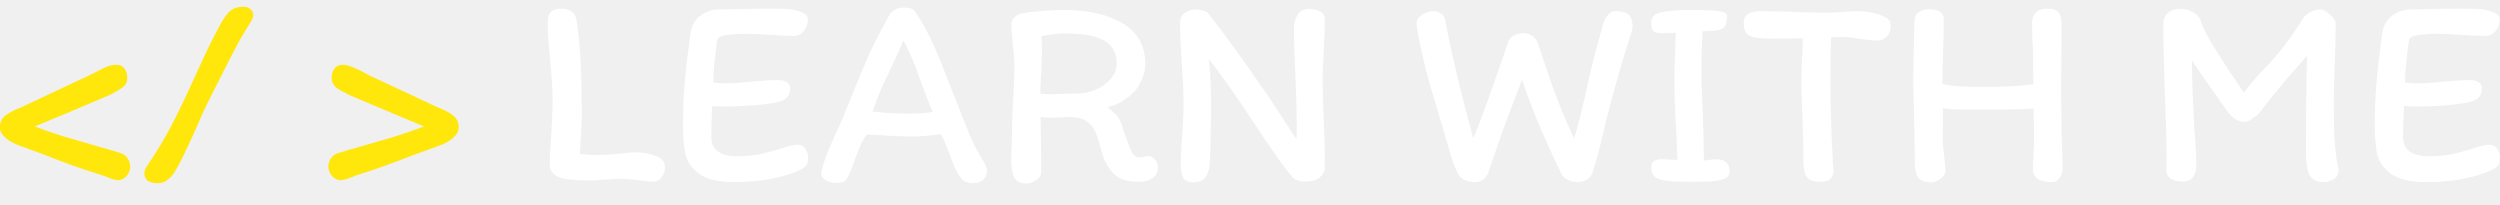
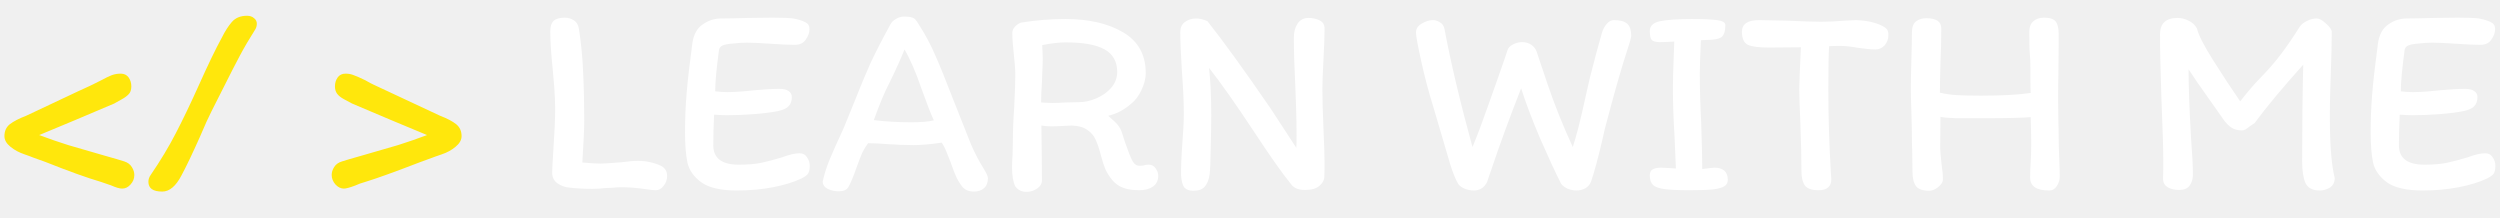
- <svg xmlns="http://www.w3.org/2000/svg" width="110" height="9" viewBox="0 0 110 9" fill="none">
-   <path d="M-0.005 5.612C-0.005 5.388 0.075 5.212 0.235 5.084C0.403 4.956 0.643 4.832 0.955 4.712L3.247 3.632C3.687 3.432 3.903 3.332 3.895 3.332L4.279 3.14C4.455 3.044 4.603 2.972 4.723 2.924C4.851 2.876 4.987 2.852 5.131 2.852C5.283 2.852 5.399 2.908 5.479 3.02C5.559 3.132 5.599 3.264 5.599 3.416C5.599 3.576 5.555 3.696 5.467 3.776C5.387 3.856 5.279 3.932 5.143 4.004C5.015 4.076 4.915 4.132 4.843 4.172L3.115 4.904L1.531 5.564C1.955 5.724 2.383 5.872 2.815 6.008C3.247 6.136 3.771 6.288 4.387 6.464C4.843 6.592 5.143 6.68 5.287 6.728C5.439 6.776 5.551 6.86 5.623 6.98C5.695 7.092 5.731 7.208 5.731 7.328C5.731 7.488 5.675 7.628 5.563 7.748C5.459 7.868 5.335 7.928 5.191 7.928C5.079 7.928 4.915 7.88 4.699 7.784C4.475 7.704 4.323 7.652 4.243 7.628C3.643 7.452 2.831 7.16 1.807 6.752C1.639 6.688 1.471 6.628 1.303 6.572C1.143 6.508 1.003 6.456 0.883 6.416C0.643 6.336 0.435 6.224 0.259 6.08C0.083 5.936 -0.005 5.78 -0.005 5.612ZM10.709 0.296C10.837 0.296 10.941 0.332 11.021 0.404C11.101 0.468 11.141 0.548 11.141 0.644C11.141 0.732 11.121 0.812 11.081 0.884C10.817 1.3 10.589 1.688 10.397 2.048C10.205 2.408 9.965 2.876 9.677 3.452C9.565 3.676 9.385 4.032 9.137 4.52C9.017 4.752 8.845 5.132 8.621 5.66C8.293 6.396 8.025 6.956 7.817 7.34C7.569 7.82 7.285 8.06 6.965 8.06C6.557 8.06 6.353 7.916 6.353 7.628C6.353 7.516 6.389 7.412 6.461 7.316C6.893 6.684 7.261 6.072 7.565 5.48C7.877 4.88 8.213 4.18 8.573 3.38C8.981 2.468 9.325 1.756 9.605 1.244C9.741 0.972 9.885 0.748 10.037 0.572C10.197 0.388 10.421 0.296 10.709 0.296ZM20.183 5.612C20.183 5.78 20.095 5.936 19.919 6.08C19.751 6.224 19.547 6.336 19.307 6.416C19.251 6.432 18.919 6.552 18.311 6.776C17.231 7.192 16.443 7.476 15.947 7.628C15.771 7.676 15.615 7.732 15.479 7.796C15.247 7.884 15.083 7.928 14.987 7.928C14.851 7.928 14.727 7.868 14.615 7.748C14.503 7.62 14.447 7.48 14.447 7.328C14.447 7.208 14.483 7.092 14.555 6.98C14.627 6.86 14.743 6.776 14.903 6.728C15.047 6.68 15.347 6.592 15.803 6.464C16.419 6.288 16.943 6.136 17.375 6.008C17.807 5.872 18.235 5.724 18.659 5.564L17.075 4.904L15.347 4.172C15.275 4.132 15.163 4.072 15.011 3.992C14.859 3.912 14.751 3.828 14.687 3.74C14.623 3.652 14.591 3.544 14.591 3.416C14.591 3.264 14.631 3.132 14.711 3.02C14.791 2.908 14.907 2.852 15.059 2.852C15.195 2.852 15.319 2.876 15.431 2.924C15.543 2.964 15.707 3.036 15.923 3.14C16.107 3.244 16.227 3.308 16.283 3.332L19.235 4.712C19.547 4.832 19.783 4.956 19.943 5.084C20.103 5.212 20.183 5.388 20.183 5.612Z" fill="#FFE70C" />
-   <path d="M24.736 0.38C24.888 0.38 25.024 0.42 25.144 0.5C25.272 0.58 25.348 0.72 25.372 0.92C25.468 1.552 25.528 2.184 25.552 2.816C25.584 3.44 25.6 4.148 25.6 4.94C25.6 5.276 25.572 5.888 25.516 6.776C25.868 6.808 26.14 6.824 26.332 6.824C26.468 6.824 26.776 6.804 27.256 6.764C27.536 6.724 27.78 6.704 27.988 6.704C28.18 6.704 28.356 6.724 28.516 6.764C28.676 6.796 28.84 6.852 29.008 6.932C29.176 7.028 29.26 7.176 29.26 7.376C29.26 7.536 29.208 7.68 29.104 7.808C29.008 7.936 28.892 8 28.756 8C28.66 8 28.508 7.984 28.3 7.952C27.924 7.896 27.564 7.868 27.22 7.868C27.108 7.868 26.98 7.876 26.836 7.892C26.7 7.9 26.6 7.904 26.536 7.904C26.344 7.928 26.152 7.94 25.96 7.94C25.568 7.94 25.216 7.92 24.904 7.88C24.744 7.864 24.584 7.804 24.424 7.7C24.264 7.588 24.184 7.428 24.184 7.22C24.184 7.1 24.2 6.792 24.232 6.296C24.288 5.472 24.316 4.844 24.316 4.412C24.316 4.076 24.3 3.724 24.268 3.356C24.236 2.988 24.216 2.756 24.208 2.66C24.136 1.98 24.1 1.42 24.1 0.98C24.1 0.772 24.148 0.62 24.244 0.524C24.348 0.428 24.512 0.38 24.736 0.38ZM35.102 6.368C35.254 6.368 35.366 6.428 35.438 6.548C35.518 6.66 35.558 6.784 35.558 6.92C35.558 7.088 35.53 7.208 35.474 7.28C35.426 7.344 35.33 7.412 35.186 7.484C34.85 7.644 34.434 7.772 33.938 7.868C33.442 7.964 32.91 8.012 32.342 8.012C31.63 8.012 31.106 7.892 30.77 7.652C30.442 7.412 30.238 7.124 30.158 6.788C30.086 6.444 30.05 5.996 30.05 5.444C30.05 4.852 30.074 4.272 30.122 3.704C30.17 3.128 30.254 2.396 30.374 1.508C30.43 1.124 30.582 0.848 30.83 0.68C31.078 0.504 31.35 0.416 31.646 0.416C31.894 0.416 32.298 0.408 32.858 0.392L33.902 0.38C34.334 0.38 34.646 0.392 34.838 0.416C35.078 0.464 35.254 0.52 35.366 0.584C35.486 0.64 35.546 0.74 35.546 0.884C35.546 1.044 35.49 1.2 35.378 1.352C35.274 1.504 35.114 1.58 34.898 1.58C34.65 1.58 34.294 1.564 33.83 1.532C33.366 1.5 33.018 1.484 32.786 1.484C32.586 1.484 32.39 1.496 32.198 1.52C31.974 1.536 31.814 1.564 31.718 1.604C31.622 1.644 31.566 1.712 31.55 1.808C31.438 2.632 31.382 3.24 31.382 3.632C31.566 3.656 31.746 3.668 31.922 3.668C32.146 3.668 32.386 3.656 32.642 3.632C32.898 3.608 33.062 3.592 33.134 3.584C33.558 3.544 33.922 3.524 34.226 3.524C34.402 3.524 34.534 3.556 34.622 3.62C34.718 3.684 34.766 3.772 34.766 3.884C34.766 4.06 34.718 4.196 34.622 4.292C34.534 4.388 34.374 4.46 34.142 4.508C33.862 4.564 33.514 4.608 33.098 4.64C32.69 4.672 32.29 4.688 31.898 4.688C31.762 4.688 31.574 4.68 31.334 4.664C31.31 5.152 31.298 5.604 31.298 6.02C31.298 6.588 31.674 6.872 32.426 6.872C32.826 6.872 33.158 6.844 33.422 6.788C33.686 6.732 33.99 6.652 34.334 6.548C34.654 6.428 34.91 6.368 35.102 6.368ZM42.276 7.82C42.172 7.684 42.084 7.536 42.011 7.376C41.94 7.208 41.864 7.008 41.783 6.776C41.767 6.736 41.719 6.616 41.639 6.416C41.568 6.216 41.483 6.044 41.388 5.9C40.883 5.972 40.471 6.008 40.151 6.008C39.975 6.008 39.779 6.004 39.563 5.996C39.355 5.98 39.2 5.972 39.096 5.972C38.696 5.94 38.376 5.924 38.136 5.924C38.039 6.052 37.956 6.188 37.883 6.332C37.819 6.476 37.736 6.692 37.632 6.98C37.487 7.396 37.364 7.692 37.26 7.868C37.188 7.988 37.047 8.048 36.84 8.048C36.663 8.048 36.499 8.012 36.347 7.94C36.203 7.86 36.132 7.752 36.132 7.616C36.196 7.312 36.295 6.992 36.431 6.656C36.575 6.312 36.779 5.856 37.044 5.288L37.523 4.112C37.788 3.44 38.028 2.864 38.243 2.384C38.468 1.904 38.76 1.336 39.12 0.68C39.167 0.584 39.248 0.504 39.359 0.44C39.471 0.368 39.596 0.332 39.731 0.332C39.883 0.332 39.992 0.344 40.056 0.368C40.127 0.384 40.184 0.416 40.224 0.464C40.264 0.504 40.324 0.592 40.404 0.728C40.675 1.152 40.907 1.588 41.099 2.036C41.3 2.484 41.551 3.104 41.855 3.896L42.108 4.532C42.331 5.108 42.523 5.592 42.684 5.984C42.852 6.368 43.035 6.72 43.236 7.04C43.364 7.248 43.428 7.392 43.428 7.472C43.428 7.664 43.367 7.812 43.248 7.916C43.136 8.012 42.987 8.06 42.803 8.06C42.572 8.06 42.395 7.98 42.276 7.82ZM41.039 4.916C40.911 4.644 40.727 4.172 40.487 3.5C40.239 2.78 39.992 2.208 39.743 1.784C39.592 2.168 39.367 2.664 39.072 3.272C38.871 3.648 38.644 4.192 38.388 4.904C38.9 4.968 39.452 5 40.044 5C40.468 5 40.8 4.972 41.039 4.916ZM50.539 6.872C50.659 6.872 50.755 6.924 50.827 7.028C50.907 7.132 50.947 7.244 50.947 7.364C50.947 7.572 50.867 7.732 50.707 7.844C50.555 7.948 50.355 8 50.107 8C49.739 8 49.443 7.936 49.219 7.808C48.995 7.68 48.795 7.44 48.619 7.088C48.563 6.96 48.495 6.752 48.415 6.464C48.343 6.176 48.267 5.948 48.187 5.78C48.115 5.604 47.991 5.456 47.815 5.336C47.647 5.216 47.415 5.152 47.119 5.144L46.855 5.156C46.583 5.172 46.379 5.18 46.243 5.18C46.083 5.18 45.931 5.168 45.787 5.144C45.803 6.2 45.811 7.008 45.811 7.568C45.811 7.712 45.739 7.832 45.595 7.928C45.459 8.024 45.303 8.072 45.127 8.072C44.919 8.072 44.755 7.992 44.635 7.832C44.539 7.64 44.491 7.356 44.491 6.98C44.491 6.852 44.499 6.668 44.515 6.428L44.527 5.9C44.527 5.412 44.547 4.888 44.587 4.328C44.619 3.688 44.635 3.22 44.635 2.924C44.635 2.676 44.611 2.344 44.563 1.928C44.555 1.848 44.543 1.72 44.527 1.544C44.511 1.36 44.503 1.196 44.503 1.052C44.503 0.948 44.547 0.852 44.635 0.764C44.723 0.676 44.811 0.62 44.899 0.596C45.555 0.492 46.203 0.44 46.843 0.44C47.883 0.44 48.735 0.636 49.399 1.028C50.063 1.42 50.395 2.02 50.395 2.828C50.395 3.068 50.331 3.32 50.203 3.584C50.083 3.84 49.931 4.04 49.747 4.184C49.435 4.456 49.099 4.632 48.739 4.712C48.755 4.728 48.843 4.808 49.003 4.952C49.163 5.096 49.271 5.248 49.327 5.408L49.483 5.888C49.619 6.28 49.727 6.552 49.807 6.704C49.887 6.848 49.991 6.92 50.119 6.92C50.239 6.92 50.311 6.912 50.335 6.896C50.367 6.88 50.435 6.872 50.539 6.872ZM45.775 4.124C46.015 4.14 46.183 4.148 46.279 4.148C46.423 4.148 46.623 4.14 46.879 4.124L47.443 4.112C47.691 4.112 47.947 4.056 48.211 3.944C48.475 3.832 48.695 3.676 48.871 3.476C49.047 3.268 49.135 3.036 49.135 2.78C49.135 2.324 48.951 1.992 48.583 1.784C48.215 1.576 47.643 1.472 46.867 1.472C46.571 1.472 46.223 1.512 45.823 1.592C45.839 1.88 45.847 2.088 45.847 2.216C45.847 2.368 45.839 2.596 45.823 2.9L45.811 3.248C45.787 3.584 45.775 3.876 45.775 4.124ZM56.937 1.256C56.937 1.024 56.989 0.824 57.093 0.656C57.205 0.48 57.369 0.392 57.585 0.392C57.769 0.392 57.933 0.428 58.077 0.5C58.221 0.572 58.293 0.692 58.293 0.86C58.293 1.188 58.277 1.648 58.245 2.24C58.213 2.816 58.197 3.244 58.197 3.524C58.197 3.964 58.213 4.552 58.245 5.288C58.277 5.992 58.293 6.508 58.293 6.836C58.293 7.1 58.289 7.296 58.281 7.424C58.281 7.552 58.209 7.68 58.065 7.808C57.929 7.928 57.717 7.988 57.429 7.988C57.277 7.988 57.145 7.964 57.033 7.916C56.929 7.86 56.857 7.8 56.817 7.736C56.441 7.28 55.893 6.504 55.173 5.408C54.365 4.184 53.705 3.248 53.193 2.6C53.257 3.176 53.289 3.88 53.289 4.712C53.289 5.08 53.281 5.56 53.265 6.152C53.257 6.736 53.241 7.12 53.217 7.304C53.185 7.536 53.113 7.716 53.001 7.844C52.897 7.964 52.729 8.024 52.497 8.024C52.321 8.024 52.189 7.976 52.101 7.88C52.021 7.776 51.973 7.6 51.957 7.352C51.949 7.024 51.969 6.532 52.017 5.876C52.025 5.772 52.037 5.592 52.053 5.336C52.069 5.08 52.077 4.852 52.077 4.652C52.077 4.1 52.049 3.468 51.993 2.756C51.945 1.972 51.921 1.392 51.921 1.016C51.921 0.824 51.989 0.676 52.125 0.572C52.269 0.468 52.433 0.416 52.617 0.416C52.777 0.416 52.945 0.456 53.121 0.536C53.809 1.4 54.741 2.688 55.917 4.4L57.045 6.128C57.053 6 57.057 5.82 57.057 5.588C57.057 5.18 57.049 4.74 57.033 4.268C57.017 3.796 57.005 3.476 56.997 3.308C56.957 2.532 56.937 1.848 56.937 1.256ZM70.538 1.064C70.586 0.896 70.658 0.76 70.754 0.656C70.85 0.544 70.954 0.488 71.066 0.488C71.338 0.488 71.534 0.54 71.654 0.644C71.774 0.748 71.834 0.928 71.834 1.184C71.834 1.256 71.778 1.46 71.666 1.796C71.418 2.556 71.146 3.496 70.85 4.616C70.778 4.872 70.718 5.096 70.67 5.288C70.63 5.48 70.594 5.64 70.562 5.768C70.37 6.592 70.202 7.212 70.058 7.628C70.01 7.748 69.926 7.844 69.806 7.916C69.686 7.98 69.558 8.012 69.422 8.012C69.286 8.012 69.15 7.984 69.014 7.928C68.886 7.864 68.794 7.792 68.738 7.712C68.49 7.224 68.182 6.56 67.814 5.72C67.454 4.872 67.174 4.132 66.974 3.5C66.478 4.756 66.034 5.968 65.642 7.136C65.618 7.208 65.59 7.288 65.558 7.376C65.534 7.456 65.506 7.54 65.474 7.628C65.418 7.748 65.338 7.844 65.234 7.916C65.13 7.98 65.014 8.012 64.886 8.012C64.742 8.012 64.602 7.984 64.466 7.928C64.33 7.864 64.238 7.792 64.19 7.712C64.086 7.536 63.974 7.264 63.854 6.896C63.742 6.528 63.59 6.012 63.398 5.348L63.098 4.328C62.89 3.664 62.71 2.984 62.558 2.288C62.406 1.592 62.33 1.176 62.33 1.04C62.33 0.872 62.414 0.74 62.582 0.644C62.75 0.54 62.918 0.488 63.086 0.488C63.182 0.488 63.282 0.52 63.386 0.584C63.49 0.64 63.558 0.74 63.59 0.884C63.87 2.38 64.282 4.116 64.826 6.092C65.034 5.596 65.262 4.992 65.51 4.28C65.766 3.568 66.01 2.876 66.242 2.204L66.362 1.844C66.394 1.724 66.474 1.632 66.602 1.568C66.738 1.496 66.874 1.46 67.01 1.46C67.186 1.46 67.33 1.504 67.442 1.592C67.554 1.68 67.626 1.776 67.658 1.88C67.666 1.912 67.826 2.388 68.138 3.308C68.45 4.228 68.822 5.156 69.254 6.092C69.414 5.62 69.606 4.864 69.83 3.824L70.01 3.032C70.226 2.184 70.402 1.528 70.538 1.064ZM74.911 1.376C74.879 2.064 74.863 2.556 74.863 2.852C74.863 3.5 74.883 4.216 74.923 5C74.955 5.928 74.971 6.616 74.971 7.064C75.275 7.024 75.459 7.004 75.523 7.004C75.699 7.004 75.839 7.048 75.943 7.136C76.047 7.224 76.099 7.36 76.099 7.544C76.099 7.664 76.051 7.756 75.955 7.82C75.859 7.884 75.691 7.932 75.451 7.964C75.219 7.988 74.879 8 74.431 8C73.935 8 73.563 7.984 73.315 7.952C73.067 7.92 72.895 7.86 72.799 7.772C72.703 7.676 72.655 7.536 72.655 7.352C72.655 7.216 72.699 7.124 72.787 7.076C72.875 7.028 72.999 7.004 73.159 7.004L73.411 7.016L73.807 7.04L73.747 5.624C73.699 4.856 73.675 4.152 73.675 3.512C73.675 3.168 73.687 2.696 73.711 2.096L73.735 1.436C73.463 1.452 73.251 1.46 73.099 1.46C72.923 1.46 72.803 1.428 72.739 1.364C72.683 1.3 72.655 1.168 72.655 0.968C72.655 0.744 72.807 0.6 73.111 0.536C73.423 0.472 73.895 0.44 74.527 0.44C75.015 0.44 75.379 0.456 75.619 0.488C75.867 0.52 75.991 0.592 75.991 0.704C75.991 0.976 75.931 1.156 75.811 1.244C75.699 1.324 75.479 1.364 75.151 1.364L74.911 1.376ZM76.724 1.004C76.724 0.66 76.976 0.488 77.48 0.488C77.696 0.488 78.108 0.496 78.716 0.512C79.388 0.544 79.896 0.56 80.24 0.56C80.52 0.56 80.86 0.544 81.26 0.512C81.532 0.496 81.704 0.488 81.776 0.488C82.216 0.504 82.588 0.584 82.892 0.728C82.98 0.768 83.052 0.816 83.108 0.872C83.164 0.928 83.192 1.02 83.192 1.148C83.192 1.324 83.136 1.476 83.024 1.604C82.912 1.724 82.776 1.784 82.616 1.784C82.44 1.784 82.184 1.76 81.848 1.712C81.552 1.656 81.292 1.628 81.068 1.628C80.852 1.628 80.688 1.632 80.576 1.64C80.552 1.904 80.54 2.536 80.54 3.536C80.54 4.728 80.576 5.936 80.648 7.16L80.672 7.508C80.672 7.836 80.484 8 80.108 8C79.812 8 79.612 7.932 79.508 7.796C79.404 7.652 79.352 7.436 79.352 7.148C79.352 6.58 79.336 5.872 79.304 5.024C79.272 4.32 79.256 3.82 79.256 3.524C79.256 3.324 79.28 2.712 79.328 1.688L77.924 1.7C77.476 1.7 77.164 1.66 76.988 1.58C76.812 1.492 76.724 1.3 76.724 1.004ZM89.474 3.704C89.466 3.576 89.462 3.384 89.462 3.128V2.672C89.462 2.368 89.454 2.14 89.438 1.988C89.422 1.86 89.414 1.528 89.414 0.992C89.414 0.8 89.47 0.652 89.582 0.548C89.702 0.436 89.862 0.38 90.062 0.38C90.318 0.38 90.49 0.436 90.578 0.548C90.666 0.66 90.71 0.844 90.71 1.1V1.556L90.698 2.876C90.69 3.132 90.686 3.516 90.686 4.028L90.698 5.012C90.706 5.164 90.71 5.376 90.71 5.648C90.71 5.864 90.718 6.172 90.734 6.572C90.75 6.94 90.758 7.216 90.758 7.4C90.758 7.552 90.714 7.692 90.626 7.82C90.546 7.948 90.434 8.012 90.29 8.012C89.73 8.012 89.45 7.824 89.45 7.448C89.45 7.24 89.458 7.008 89.474 6.752C89.49 6.568 89.498 6.288 89.498 5.912C89.498 5.648 89.49 5.268 89.474 4.772C89.098 4.804 88.45 4.82 87.53 4.82C86.954 4.82 86.506 4.82 86.186 4.82C85.866 4.812 85.634 4.792 85.49 4.76L85.478 6.14C85.478 6.228 85.498 6.464 85.538 6.848C85.578 7.104 85.598 7.328 85.598 7.52C85.598 7.64 85.526 7.756 85.382 7.868C85.246 7.972 85.118 8.024 84.998 8.024C84.71 8.024 84.514 7.956 84.41 7.82C84.306 7.676 84.254 7.46 84.254 7.172L84.242 6.224C84.234 6.112 84.23 5.956 84.23 5.756C84.23 5.46 84.222 5.056 84.206 4.544C84.19 4.08 84.182 3.744 84.182 3.536C84.182 3.224 84.19 2.788 84.206 2.228C84.222 1.7 84.23 1.308 84.23 1.052C84.23 0.796 84.294 0.624 84.422 0.536C84.55 0.448 84.694 0.404 84.854 0.404C85.302 0.404 85.526 0.552 85.526 0.848C85.526 1.376 85.514 1.88 85.49 2.36C85.474 2.968 85.466 3.412 85.466 3.692C85.698 3.748 85.942 3.784 86.198 3.8C86.454 3.816 86.814 3.824 87.278 3.824C88.222 3.824 88.954 3.784 89.474 3.704ZM102.11 0.416C102.222 0.416 102.358 0.492 102.518 0.644C102.686 0.788 102.77 0.912 102.77 1.016C102.77 1.504 102.754 2.172 102.722 3.02C102.714 3.228 102.706 3.48 102.698 3.776C102.69 4.064 102.686 4.4 102.686 4.784C102.686 6 102.758 6.896 102.902 7.472C102.894 7.664 102.818 7.804 102.674 7.892C102.53 7.972 102.386 8.012 102.242 8.012C101.922 8.012 101.71 7.9 101.606 7.676C101.51 7.452 101.462 7.132 101.462 6.716C101.462 5.172 101.478 3.752 101.51 2.456C100.59 3.48 99.874 4.34 99.362 5.036C99.362 5.036 99.29 5.084 99.146 5.18C99.01 5.3 98.898 5.36 98.81 5.36C98.602 5.36 98.43 5.308 98.294 5.204C98.158 5.1 98.026 4.948 97.898 4.748L97.322 3.932C96.922 3.372 96.63 2.948 96.446 2.66C96.446 3.396 96.482 4.396 96.554 5.66C96.61 6.388 96.638 6.936 96.638 7.304C96.638 7.496 96.59 7.66 96.494 7.796C96.398 7.924 96.246 7.988 96.038 7.988C95.83 7.988 95.658 7.948 95.522 7.868C95.394 7.788 95.326 7.668 95.318 7.508C95.326 7.372 95.33 7.148 95.33 6.836C95.33 6.212 95.31 5.452 95.27 4.556L95.246 3.908L95.222 3.068C95.214 2.82 95.206 2.532 95.198 2.204C95.19 1.868 95.186 1.504 95.186 1.112C95.186 0.632 95.446 0.392 95.966 0.392C96.126 0.392 96.286 0.432 96.446 0.512C96.614 0.592 96.738 0.708 96.818 0.86C96.882 1.14 97.118 1.604 97.526 2.252C97.934 2.9 98.334 3.508 98.726 4.076C99.078 3.628 99.366 3.292 99.59 3.068C99.974 2.676 100.29 2.312 100.538 1.976C100.794 1.64 101.07 1.236 101.366 0.764C101.438 0.668 101.542 0.588 101.678 0.524C101.814 0.452 101.958 0.416 102.11 0.416ZM109.54 6.368C109.692 6.368 109.804 6.428 109.876 6.548C109.956 6.66 109.996 6.784 109.996 6.92C109.996 7.088 109.968 7.208 109.912 7.28C109.864 7.344 109.768 7.412 109.624 7.484C109.288 7.644 108.872 7.772 108.376 7.868C107.88 7.964 107.348 8.012 106.78 8.012C106.068 8.012 105.544 7.892 105.208 7.652C104.88 7.412 104.676 7.124 104.596 6.788C104.524 6.444 104.488 5.996 104.488 5.444C104.488 4.852 104.512 4.272 104.56 3.704C104.608 3.128 104.692 2.396 104.812 1.508C104.868 1.124 105.02 0.848 105.268 0.68C105.516 0.504 105.788 0.416 106.084 0.416C106.332 0.416 106.736 0.408 107.296 0.392L108.34 0.38C108.772 0.38 109.084 0.392 109.276 0.416C109.516 0.464 109.692 0.52 109.804 0.584C109.924 0.64 109.984 0.74 109.984 0.884C109.984 1.044 109.928 1.2 109.816 1.352C109.712 1.504 109.552 1.58 109.336 1.58C109.088 1.58 108.732 1.564 108.268 1.532C107.804 1.5 107.456 1.484 107.224 1.484C107.024 1.484 106.828 1.496 106.636 1.52C106.412 1.536 106.252 1.564 106.156 1.604C106.06 1.644 106.004 1.712 105.988 1.808C105.876 2.632 105.82 3.24 105.82 3.632C106.004 3.656 106.184 3.668 106.36 3.668C106.584 3.668 106.824 3.656 107.08 3.632C107.336 3.608 107.5 3.592 107.572 3.584C107.996 3.544 108.36 3.524 108.664 3.524C108.84 3.524 108.972 3.556 109.06 3.62C109.156 3.684 109.204 3.772 109.204 3.884C109.204 4.06 109.156 4.196 109.06 4.292C108.972 4.388 108.812 4.46 108.58 4.508C108.3 4.564 107.952 4.608 107.536 4.64C107.128 4.672 106.728 4.688 106.336 4.688C106.2 4.688 106.012 4.68 105.772 4.664C105.748 5.152 105.736 5.604 105.736 6.02C105.736 6.588 106.112 6.872 106.864 6.872C107.264 6.872 107.596 6.844 107.86 6.788C108.124 6.732 108.428 6.652 108.772 6.548C109.092 6.428 109.348 6.368 109.54 6.368Z" fill="white" />
+ <svg xmlns="http://www.w3.org/2000/svg" width="92" height="8" viewBox="0 0 92 8" fill="none">
+   <path d="M0.163 5.01C0.163 4.823 0.229 4.677 0.363 4.57C0.503 4.463 0.703 4.36 0.963 4.26L2.873 3.36C3.239 3.193 3.419 3.11 3.413 3.11L3.733 2.95C3.879 2.87 4.003 2.81 4.103 2.77C4.209 2.73 4.323 2.71 4.443 2.71C4.569 2.71 4.666 2.757 4.733 2.85C4.799 2.943 4.833 3.053 4.833 3.18C4.833 3.313 4.796 3.413 4.723 3.48C4.656 3.547 4.566 3.61 4.453 3.67C4.346 3.73 4.263 3.777 4.203 3.81L2.763 4.42L1.443 4.97C1.796 5.103 2.153 5.227 2.513 5.34C2.873 5.447 3.309 5.573 3.823 5.72C4.203 5.827 4.453 5.9 4.573 5.94C4.699 5.98 4.793 6.05 4.853 6.15C4.913 6.243 4.943 6.34 4.943 6.44C4.943 6.573 4.896 6.69 4.803 6.79C4.716 6.89 4.613 6.94 4.493 6.94C4.399 6.94 4.263 6.9 4.083 6.82C3.896 6.753 3.769 6.71 3.703 6.69C3.203 6.543 2.526 6.3 1.673 5.96C1.533 5.907 1.393 5.857 1.253 5.81C1.119 5.757 1.003 5.713 0.903 5.68C0.703 5.613 0.529 5.52 0.383 5.4C0.236 5.28 0.163 5.15 0.163 5.01ZM9.091 0.58C9.197 0.58 9.284 0.61 9.351 0.67C9.417 0.723 9.451 0.79 9.451 0.87C9.451 0.943 9.434 1.01 9.401 1.07C9.181 1.417 8.991 1.74 8.831 2.04C8.671 2.34 8.471 2.73 8.231 3.21C8.137 3.397 7.987 3.693 7.781 4.1C7.681 4.293 7.537 4.61 7.351 5.05C7.077 5.663 6.854 6.13 6.681 6.45C6.474 6.85 6.237 7.05 5.971 7.05C5.631 7.05 5.461 6.93 5.461 6.69C5.461 6.597 5.491 6.51 5.551 6.43C5.911 5.903 6.217 5.393 6.471 4.9C6.731 4.4 7.011 3.817 7.311 3.15C7.651 2.39 7.937 1.797 8.171 1.37C8.284 1.143 8.404 0.957 8.531 0.81C8.664 0.657 8.851 0.58 9.091 0.58ZM16.986 5.01C16.986 5.15 16.912 5.28 16.766 5.4C16.626 5.52 16.456 5.613 16.256 5.68C16.209 5.693 15.932 5.793 15.426 5.98C14.526 6.327 13.869 6.563 13.456 6.69C13.309 6.73 13.179 6.777 13.066 6.83C12.872 6.903 12.736 6.94 12.656 6.94C12.542 6.94 12.439 6.89 12.346 6.79C12.252 6.683 12.206 6.567 12.206 6.44C12.206 6.34 12.236 6.243 12.296 6.15C12.356 6.05 12.452 5.98 12.586 5.94C12.706 5.9 12.956 5.827 13.336 5.72C13.849 5.573 14.286 5.447 14.646 5.34C15.006 5.227 15.362 5.103 15.716 4.97L14.396 4.42L12.956 3.81C12.896 3.777 12.802 3.727 12.676 3.66C12.549 3.593 12.459 3.523 12.406 3.45C12.352 3.377 12.326 3.287 12.326 3.18C12.326 3.053 12.359 2.943 12.426 2.85C12.492 2.757 12.589 2.71 12.716 2.71C12.829 2.71 12.932 2.73 13.026 2.77C13.119 2.803 13.256 2.863 13.436 2.95C13.589 3.037 13.689 3.09 13.736 3.11L16.196 4.26C16.456 4.36 16.652 4.463 16.786 4.57C16.919 4.677 16.986 4.823 16.986 5.01Z" fill="#FFE70C" />
+   <path d="M20.78 0.65C20.907 0.65 21.02 0.683 21.12 0.75C21.227 0.817 21.29 0.933 21.31 1.1C21.39 1.627 21.44 2.153 21.46 2.68C21.486 3.2 21.5 3.79 21.5 4.45C21.5 4.73 21.477 5.24 21.43 5.98C21.723 6.007 21.95 6.02 22.11 6.02C22.223 6.02 22.48 6.003 22.88 5.97C23.113 5.937 23.317 5.92 23.49 5.92C23.65 5.92 23.797 5.937 23.93 5.97C24.063 5.997 24.2 6.043 24.34 6.11C24.48 6.19 24.55 6.313 24.55 6.48C24.55 6.613 24.506 6.733 24.42 6.84C24.34 6.947 24.243 7 24.13 7C24.05 7 23.923 6.987 23.75 6.96C23.436 6.913 23.137 6.89 22.85 6.89C22.756 6.89 22.65 6.897 22.53 6.91C22.416 6.917 22.333 6.92 22.28 6.92C22.12 6.94 21.96 6.95 21.8 6.95C21.473 6.95 21.18 6.933 20.92 6.9C20.787 6.887 20.653 6.837 20.52 6.75C20.387 6.657 20.32 6.523 20.32 6.35C20.32 6.25 20.333 5.993 20.36 5.58C20.407 4.893 20.43 4.37 20.43 4.01C20.43 3.73 20.416 3.437 20.39 3.13C20.363 2.823 20.346 2.63 20.34 2.55C20.28 1.983 20.25 1.517 20.25 1.15C20.25 0.977 20.29 0.85 20.37 0.77C20.456 0.69 20.593 0.65 20.78 0.65ZM29.419 5.64C29.545 5.64 29.639 5.69 29.699 5.79C29.765 5.883 29.799 5.987 29.799 6.1C29.799 6.24 29.775 6.34 29.729 6.4C29.689 6.453 29.609 6.51 29.489 6.57C29.209 6.703 28.862 6.81 28.449 6.89C28.035 6.97 27.592 7.01 27.119 7.01C26.525 7.01 26.089 6.91 25.809 6.71C25.535 6.51 25.365 6.27 25.299 5.99C25.239 5.703 25.209 5.33 25.209 4.87C25.209 4.377 25.229 3.893 25.269 3.42C25.309 2.94 25.379 2.33 25.479 1.59C25.525 1.27 25.652 1.04 25.859 0.9C26.065 0.753 26.292 0.68 26.539 0.68C26.745 0.68 27.082 0.673 27.549 0.66L28.419 0.65C28.779 0.65 29.039 0.66 29.199 0.68C29.399 0.72 29.545 0.767 29.639 0.82C29.739 0.867 29.789 0.95 29.789 1.07C29.789 1.203 29.742 1.333 29.649 1.46C29.562 1.587 29.429 1.65 29.249 1.65C29.042 1.65 28.745 1.637 28.359 1.61C27.972 1.583 27.682 1.57 27.489 1.57C27.322 1.57 27.159 1.58 26.999 1.6C26.812 1.613 26.679 1.637 26.599 1.67C26.519 1.703 26.472 1.76 26.459 1.84C26.365 2.527 26.319 3.033 26.319 3.36C26.472 3.38 26.622 3.39 26.769 3.39C26.955 3.39 27.155 3.38 27.369 3.36C27.582 3.34 27.719 3.327 27.779 3.32C28.132 3.287 28.435 3.27 28.689 3.27C28.835 3.27 28.945 3.297 29.019 3.35C29.099 3.403 29.139 3.477 29.139 3.57C29.139 3.717 29.099 3.83 29.019 3.91C28.945 3.99 28.812 4.05 28.619 4.09C28.385 4.137 28.095 4.173 27.749 4.2C27.409 4.227 27.075 4.24 26.749 4.24C26.635 4.24 26.479 4.233 26.279 4.22C26.259 4.627 26.249 5.003 26.249 5.35C26.249 5.823 26.562 6.06 27.189 6.06C27.522 6.06 27.799 6.037 28.019 5.99C28.239 5.943 28.492 5.877 28.779 5.79C29.045 5.69 29.259 5.64 29.419 5.64ZM35.396 6.85C35.309 6.737 35.236 6.613 35.176 6.48C35.116 6.34 35.053 6.173 34.986 5.98C34.973 5.947 34.933 5.847 34.866 5.68C34.806 5.513 34.736 5.37 34.656 5.25C34.236 5.31 33.893 5.34 33.626 5.34C33.48 5.34 33.316 5.337 33.136 5.33C32.963 5.317 32.833 5.31 32.746 5.31C32.413 5.283 32.146 5.27 31.946 5.27C31.866 5.377 31.796 5.49 31.736 5.61C31.683 5.73 31.613 5.91 31.526 6.15C31.406 6.497 31.303 6.743 31.216 6.89C31.156 6.99 31.04 7.04 30.866 7.04C30.72 7.04 30.583 7.01 30.456 6.95C30.336 6.883 30.276 6.793 30.276 6.68C30.329 6.427 30.413 6.16 30.526 5.88C30.646 5.593 30.816 5.213 31.036 4.74L31.436 3.76C31.656 3.2 31.856 2.72 32.036 2.32C32.223 1.92 32.466 1.447 32.766 0.9C32.806 0.82 32.873 0.753 32.966 0.7C33.059 0.64 33.163 0.61 33.276 0.61C33.403 0.61 33.493 0.62 33.546 0.64C33.606 0.653 33.653 0.68 33.686 0.72C33.719 0.753 33.77 0.827 33.836 0.94C34.063 1.293 34.256 1.657 34.416 2.03C34.583 2.403 34.793 2.92 35.046 3.58L35.256 4.11C35.443 4.59 35.603 4.993 35.736 5.32C35.876 5.64 36.029 5.933 36.196 6.2C36.303 6.373 36.356 6.493 36.356 6.56C36.356 6.72 36.306 6.843 36.206 6.93C36.113 7.01 35.989 7.05 35.836 7.05C35.643 7.05 35.496 6.983 35.396 6.85ZM34.366 4.43C34.26 4.203 34.106 3.81 33.906 3.25C33.7 2.65 33.493 2.173 33.286 1.82C33.16 2.14 32.973 2.553 32.726 3.06C32.559 3.373 32.37 3.827 32.156 4.42C32.583 4.473 33.043 4.5 33.536 4.5C33.889 4.5 34.166 4.477 34.366 4.43ZM42.283 6.06C42.383 6.06 42.463 6.103 42.523 6.19C42.589 6.277 42.623 6.37 42.623 6.47C42.623 6.643 42.556 6.777 42.423 6.87C42.296 6.957 42.129 7 41.923 7C41.616 7 41.369 6.947 41.183 6.84C40.996 6.733 40.829 6.533 40.683 6.24C40.636 6.133 40.579 5.96 40.513 5.72C40.453 5.48 40.389 5.29 40.323 5.15C40.263 5.003 40.159 4.88 40.013 4.78C39.873 4.68 39.679 4.627 39.433 4.62L39.213 4.63C38.986 4.643 38.816 4.65 38.703 4.65C38.569 4.65 38.443 4.64 38.323 4.62C38.336 5.5 38.343 6.173 38.343 6.64C38.343 6.76 38.283 6.86 38.163 6.94C38.049 7.02 37.919 7.06 37.773 7.06C37.599 7.06 37.463 6.993 37.363 6.86C37.283 6.7 37.243 6.463 37.243 6.15C37.243 6.043 37.249 5.89 37.263 5.69L37.273 5.25C37.273 4.843 37.289 4.407 37.323 3.94C37.349 3.407 37.363 3.017 37.363 2.77C37.363 2.563 37.343 2.287 37.303 1.94C37.296 1.873 37.286 1.767 37.273 1.62C37.259 1.467 37.253 1.33 37.253 1.21C37.253 1.123 37.289 1.043 37.363 0.97C37.436 0.897 37.509 0.85 37.583 0.83C38.129 0.743 38.669 0.7 39.203 0.7C40.069 0.7 40.779 0.863 41.333 1.19C41.886 1.517 42.163 2.017 42.163 2.69C42.163 2.89 42.109 3.1 42.003 3.32C41.903 3.533 41.776 3.7 41.623 3.82C41.363 4.047 41.083 4.193 40.783 4.26C40.796 4.273 40.869 4.34 41.003 4.46C41.136 4.58 41.226 4.707 41.273 4.84L41.403 5.24C41.516 5.567 41.606 5.793 41.673 5.92C41.739 6.04 41.826 6.1 41.933 6.1C42.033 6.1 42.093 6.093 42.113 6.08C42.139 6.067 42.196 6.06 42.283 6.06ZM38.313 3.77C38.513 3.783 38.653 3.79 38.733 3.79C38.853 3.79 39.019 3.783 39.233 3.77L39.703 3.76C39.909 3.76 40.123 3.713 40.343 3.62C40.563 3.527 40.746 3.397 40.893 3.23C41.039 3.057 41.113 2.863 41.113 2.65C41.113 2.27 40.959 1.993 40.653 1.82C40.346 1.647 39.869 1.56 39.223 1.56C38.976 1.56 38.686 1.593 38.353 1.66C38.366 1.9 38.373 2.073 38.373 2.18C38.373 2.307 38.366 2.497 38.353 2.75L38.343 3.04C38.323 3.32 38.313 3.563 38.313 3.77ZM47.614 1.38C47.614 1.187 47.657 1.02 47.744 0.88C47.837 0.733 47.974 0.66 48.154 0.66C48.307 0.66 48.444 0.69 48.564 0.75C48.684 0.81 48.744 0.91 48.744 1.05C48.744 1.323 48.73 1.707 48.704 2.2C48.677 2.68 48.664 3.037 48.664 3.27C48.664 3.637 48.677 4.127 48.704 4.74C48.73 5.327 48.744 5.757 48.744 6.03C48.744 6.25 48.74 6.413 48.734 6.52C48.734 6.627 48.674 6.733 48.554 6.84C48.441 6.94 48.264 6.99 48.024 6.99C47.897 6.99 47.787 6.97 47.694 6.93C47.607 6.883 47.547 6.833 47.514 6.78C47.2 6.4 46.744 5.753 46.144 4.84C45.471 3.82 44.92 3.04 44.494 2.5C44.547 2.98 44.574 3.567 44.574 4.26C44.574 4.567 44.567 4.967 44.554 5.46C44.547 5.947 44.534 6.267 44.514 6.42C44.487 6.613 44.427 6.763 44.334 6.87C44.247 6.97 44.107 7.02 43.914 7.02C43.767 7.02 43.657 6.98 43.584 6.9C43.517 6.813 43.477 6.667 43.464 6.46C43.457 6.187 43.474 5.777 43.514 5.23C43.52 5.143 43.531 4.993 43.544 4.78C43.557 4.567 43.564 4.377 43.564 4.21C43.564 3.75 43.541 3.223 43.494 2.63C43.454 1.977 43.434 1.493 43.434 1.18C43.434 1.02 43.49 0.897 43.604 0.81C43.724 0.723 43.861 0.68 44.014 0.68C44.147 0.68 44.287 0.713 44.434 0.78C45.007 1.5 45.784 2.573 46.764 4L47.704 5.44C47.711 5.333 47.714 5.183 47.714 4.99C47.714 4.65 47.707 4.283 47.694 3.89C47.681 3.497 47.67 3.23 47.664 3.09C47.63 2.443 47.614 1.873 47.614 1.38ZM58.948 1.22C58.988 1.08 59.048 0.967 59.128 0.88C59.208 0.787 59.295 0.74 59.388 0.74C59.615 0.74 59.778 0.783 59.878 0.87C59.978 0.957 60.028 1.107 60.028 1.32C60.028 1.38 59.981 1.55 59.888 1.83C59.681 2.463 59.455 3.247 59.208 4.18C59.148 4.393 59.098 4.58 59.058 4.74C59.025 4.9 58.995 5.033 58.968 5.14C58.808 5.827 58.668 6.343 58.548 6.69C58.508 6.79 58.438 6.87 58.338 6.93C58.238 6.983 58.131 7.01 58.018 7.01C57.905 7.01 57.791 6.987 57.678 6.94C57.571 6.887 57.495 6.827 57.448 6.76C57.241 6.353 56.985 5.8 56.678 5.1C56.378 4.393 56.145 3.777 55.978 3.25C55.565 4.297 55.195 5.307 54.868 6.28C54.848 6.34 54.825 6.407 54.798 6.48C54.778 6.547 54.755 6.617 54.728 6.69C54.681 6.79 54.615 6.87 54.528 6.93C54.441 6.983 54.345 7.01 54.238 7.01C54.118 7.01 54.001 6.987 53.888 6.94C53.775 6.887 53.698 6.827 53.658 6.76C53.571 6.613 53.478 6.387 53.378 6.08C53.285 5.773 53.158 5.343 52.998 4.79L52.748 3.94C52.575 3.387 52.425 2.82 52.298 2.24C52.171 1.66 52.108 1.313 52.108 1.2C52.108 1.06 52.178 0.95 52.318 0.87C52.458 0.783 52.598 0.74 52.738 0.74C52.818 0.74 52.901 0.767 52.988 0.82C53.075 0.867 53.131 0.95 53.158 1.07C53.391 2.317 53.735 3.763 54.188 5.41C54.361 4.997 54.551 4.493 54.758 3.9C54.971 3.307 55.175 2.73 55.368 2.17L55.468 1.87C55.495 1.77 55.561 1.693 55.668 1.64C55.781 1.58 55.895 1.55 56.008 1.55C56.155 1.55 56.275 1.587 56.368 1.66C56.461 1.733 56.521 1.813 56.548 1.9C56.555 1.927 56.688 2.323 56.948 3.09C57.208 3.857 57.518 4.63 57.878 5.41C58.011 5.017 58.171 4.387 58.358 3.52L58.508 2.86C58.688 2.153 58.835 1.607 58.948 1.22ZM62.593 1.48C62.566 2.053 62.553 2.463 62.553 2.71C62.553 3.25 62.569 3.847 62.603 4.5C62.629 5.273 62.643 5.847 62.643 6.22C62.896 6.187 63.049 6.17 63.103 6.17C63.249 6.17 63.366 6.207 63.453 6.28C63.539 6.353 63.583 6.467 63.583 6.62C63.583 6.72 63.543 6.797 63.463 6.85C63.383 6.903 63.243 6.943 63.043 6.97C62.849 6.99 62.566 7 62.193 7C61.779 7 61.469 6.987 61.263 6.96C61.056 6.933 60.913 6.883 60.833 6.81C60.753 6.73 60.713 6.613 60.713 6.46C60.713 6.347 60.749 6.27 60.823 6.23C60.896 6.19 60.999 6.17 61.133 6.17L61.343 6.18L61.673 6.2L61.623 5.02C61.583 4.38 61.563 3.793 61.563 3.26C61.563 2.973 61.573 2.58 61.593 2.08L61.613 1.53C61.386 1.543 61.209 1.55 61.083 1.55C60.936 1.55 60.836 1.523 60.783 1.47C60.736 1.417 60.713 1.307 60.713 1.14C60.713 0.953 60.839 0.833 61.093 0.78C61.353 0.727 61.746 0.7 62.273 0.7C62.679 0.7 62.983 0.713 63.183 0.74C63.389 0.767 63.493 0.827 63.493 0.92C63.493 1.147 63.443 1.297 63.343 1.37C63.249 1.437 63.066 1.47 62.793 1.47L62.593 1.48ZM64.103 1.17C64.103 0.883 64.313 0.74 64.733 0.74C64.913 0.74 65.257 0.747 65.763 0.76C66.323 0.787 66.746 0.8 67.033 0.8C67.266 0.8 67.55 0.787 67.883 0.76C68.11 0.747 68.253 0.74 68.313 0.74C68.68 0.753 68.99 0.82 69.243 0.94C69.317 0.973 69.376 1.013 69.423 1.06C69.47 1.107 69.493 1.183 69.493 1.29C69.493 1.437 69.447 1.563 69.353 1.67C69.26 1.77 69.147 1.82 69.013 1.82C68.867 1.82 68.653 1.8 68.373 1.76C68.126 1.713 67.91 1.69 67.723 1.69C67.543 1.69 67.406 1.693 67.313 1.7C67.293 1.92 67.283 2.447 67.283 3.28C67.283 4.273 67.313 5.28 67.373 6.3L67.393 6.59C67.393 6.863 67.237 7 66.923 7C66.677 7 66.51 6.943 66.423 6.83C66.337 6.71 66.293 6.53 66.293 6.29C66.293 5.817 66.28 5.227 66.253 4.52C66.227 3.933 66.213 3.517 66.213 3.27C66.213 3.103 66.233 2.593 66.273 1.74L65.103 1.75C64.73 1.75 64.47 1.717 64.323 1.65C64.177 1.577 64.103 1.417 64.103 1.17ZM74.729 3.42C74.722 3.313 74.719 3.153 74.719 2.94V2.56C74.719 2.307 74.712 2.117 74.699 1.99C74.685 1.883 74.679 1.607 74.679 1.16C74.679 1 74.725 0.877 74.819 0.79C74.919 0.697 75.052 0.65 75.219 0.65C75.432 0.65 75.575 0.697 75.649 0.79C75.722 0.883 75.759 1.037 75.759 1.25V1.63L75.749 2.73C75.742 2.943 75.739 3.263 75.739 3.69L75.749 4.51C75.755 4.637 75.759 4.813 75.759 5.04C75.759 5.22 75.765 5.477 75.779 5.81C75.792 6.117 75.799 6.347 75.799 6.5C75.799 6.627 75.762 6.743 75.689 6.85C75.622 6.957 75.529 7.01 75.409 7.01C74.942 7.01 74.709 6.853 74.709 6.54C74.709 6.367 74.715 6.173 74.729 5.96C74.742 5.807 74.749 5.573 74.749 5.26C74.749 5.04 74.742 4.723 74.729 4.31C74.415 4.337 73.875 4.35 73.109 4.35C72.629 4.35 72.255 4.35 71.989 4.35C71.722 4.343 71.529 4.327 71.409 4.3L71.399 5.45C71.399 5.523 71.415 5.72 71.449 6.04C71.482 6.253 71.499 6.44 71.499 6.6C71.499 6.7 71.439 6.797 71.319 6.89C71.205 6.977 71.099 7.02 70.999 7.02C70.759 7.02 70.595 6.963 70.509 6.85C70.422 6.73 70.379 6.55 70.379 6.31L70.369 5.52C70.362 5.427 70.359 5.297 70.359 5.13C70.359 4.883 70.352 4.547 70.339 4.12C70.325 3.733 70.319 3.453 70.319 3.28C70.319 3.02 70.325 2.657 70.339 2.19C70.352 1.75 70.359 1.423 70.359 1.21C70.359 0.997 70.412 0.853 70.519 0.78C70.625 0.707 70.745 0.67 70.879 0.67C71.252 0.67 71.439 0.793 71.439 1.04C71.439 1.48 71.429 1.9 71.409 2.3C71.395 2.807 71.389 3.177 71.389 3.41C71.582 3.457 71.785 3.487 71.999 3.5C72.212 3.513 72.512 3.52 72.899 3.52C73.685 3.52 74.295 3.487 74.729 3.42ZM85.259 0.68C85.352 0.68 85.465 0.743 85.599 0.87C85.739 0.99 85.809 1.093 85.809 1.18C85.809 1.587 85.795 2.143 85.769 2.85C85.762 3.023 85.755 3.233 85.749 3.48C85.742 3.72 85.739 4 85.739 4.32C85.739 5.333 85.799 6.08 85.919 6.56C85.912 6.72 85.849 6.837 85.729 6.91C85.609 6.977 85.489 7.01 85.369 7.01C85.102 7.01 84.925 6.917 84.839 6.73C84.759 6.543 84.719 6.277 84.719 5.93C84.719 4.643 84.732 3.46 84.759 2.38C83.992 3.233 83.395 3.95 82.969 4.53C82.969 4.53 82.909 4.57 82.789 4.65C82.675 4.75 82.582 4.8 82.509 4.8C82.335 4.8 82.192 4.757 82.079 4.67C81.965 4.583 81.855 4.457 81.749 4.29L81.269 3.61C80.935 3.143 80.692 2.79 80.539 2.55C80.539 3.163 80.569 3.997 80.629 5.05C80.675 5.657 80.699 6.113 80.699 6.42C80.699 6.58 80.659 6.717 80.579 6.83C80.499 6.937 80.372 6.99 80.199 6.99C80.025 6.99 79.882 6.957 79.769 6.89C79.662 6.823 79.605 6.723 79.599 6.59C79.605 6.477 79.609 6.29 79.609 6.03C79.609 5.51 79.592 4.877 79.559 4.13L79.539 3.59L79.519 2.89C79.512 2.683 79.505 2.443 79.499 2.17C79.492 1.89 79.489 1.587 79.489 1.26C79.489 0.86 79.705 0.66 80.139 0.66C80.272 0.66 80.405 0.693 80.539 0.76C80.679 0.827 80.782 0.923 80.849 1.05C80.902 1.283 81.099 1.67 81.439 2.21C81.779 2.75 82.112 3.257 82.439 3.73C82.732 3.357 82.972 3.077 83.159 2.89C83.479 2.563 83.742 2.26 83.949 1.98C84.162 1.7 84.392 1.363 84.639 0.97C84.699 0.89 84.785 0.823 84.899 0.77C85.012 0.71 85.132 0.68 85.259 0.68ZM91.45 5.64C91.576 5.64 91.67 5.69 91.73 5.79C91.796 5.883 91.83 5.987 91.83 6.1C91.83 6.24 91.806 6.34 91.76 6.4C91.72 6.453 91.64 6.51 91.52 6.57C91.24 6.703 90.893 6.81 90.48 6.89C90.067 6.97 89.623 7.01 89.15 7.01C88.556 7.01 88.12 6.91 87.84 6.71C87.567 6.51 87.397 6.27 87.33 5.99C87.27 5.703 87.24 5.33 87.24 4.87C87.24 4.377 87.26 3.893 87.3 3.42C87.34 2.94 87.41 2.33 87.51 1.59C87.556 1.27 87.683 1.04 87.89 0.9C88.097 0.753 88.323 0.68 88.57 0.68C88.776 0.68 89.113 0.673 89.58 0.66L90.45 0.65C90.81 0.65 91.07 0.66 91.23 0.68C91.43 0.72 91.576 0.767 91.67 0.82C91.77 0.867 91.82 0.95 91.82 1.07C91.82 1.203 91.773 1.333 91.68 1.46C91.593 1.587 91.46 1.65 91.28 1.65C91.073 1.65 90.776 1.637 90.39 1.61C90.003 1.583 89.713 1.57 89.52 1.57C89.353 1.57 89.19 1.58 89.03 1.6C88.843 1.613 88.71 1.637 88.63 1.67C88.55 1.703 88.503 1.76 88.49 1.84C88.397 2.527 88.35 3.033 88.35 3.36C88.503 3.38 88.653 3.39 88.8 3.39C88.987 3.39 89.186 3.38 89.4 3.36C89.613 3.34 89.75 3.327 89.81 3.32C90.163 3.287 90.466 3.27 90.72 3.27C90.867 3.27 90.977 3.297 91.05 3.35C91.13 3.403 91.17 3.477 91.17 3.57C91.17 3.717 91.13 3.83 91.05 3.91C90.977 3.99 90.843 4.05 90.65 4.09C90.416 4.137 90.126 4.173 89.78 4.2C89.44 4.227 89.106 4.24 88.78 4.24C88.666 4.24 88.51 4.233 88.31 4.22C88.29 4.627 88.28 5.003 88.28 5.35C88.28 5.823 88.593 6.06 89.22 6.06C89.553 6.06 89.83 6.037 90.05 5.99C90.27 5.943 90.523 5.877 90.81 5.79C91.076 5.69 91.29 5.64 91.45 5.64Z" fill="white" />
</svg>
